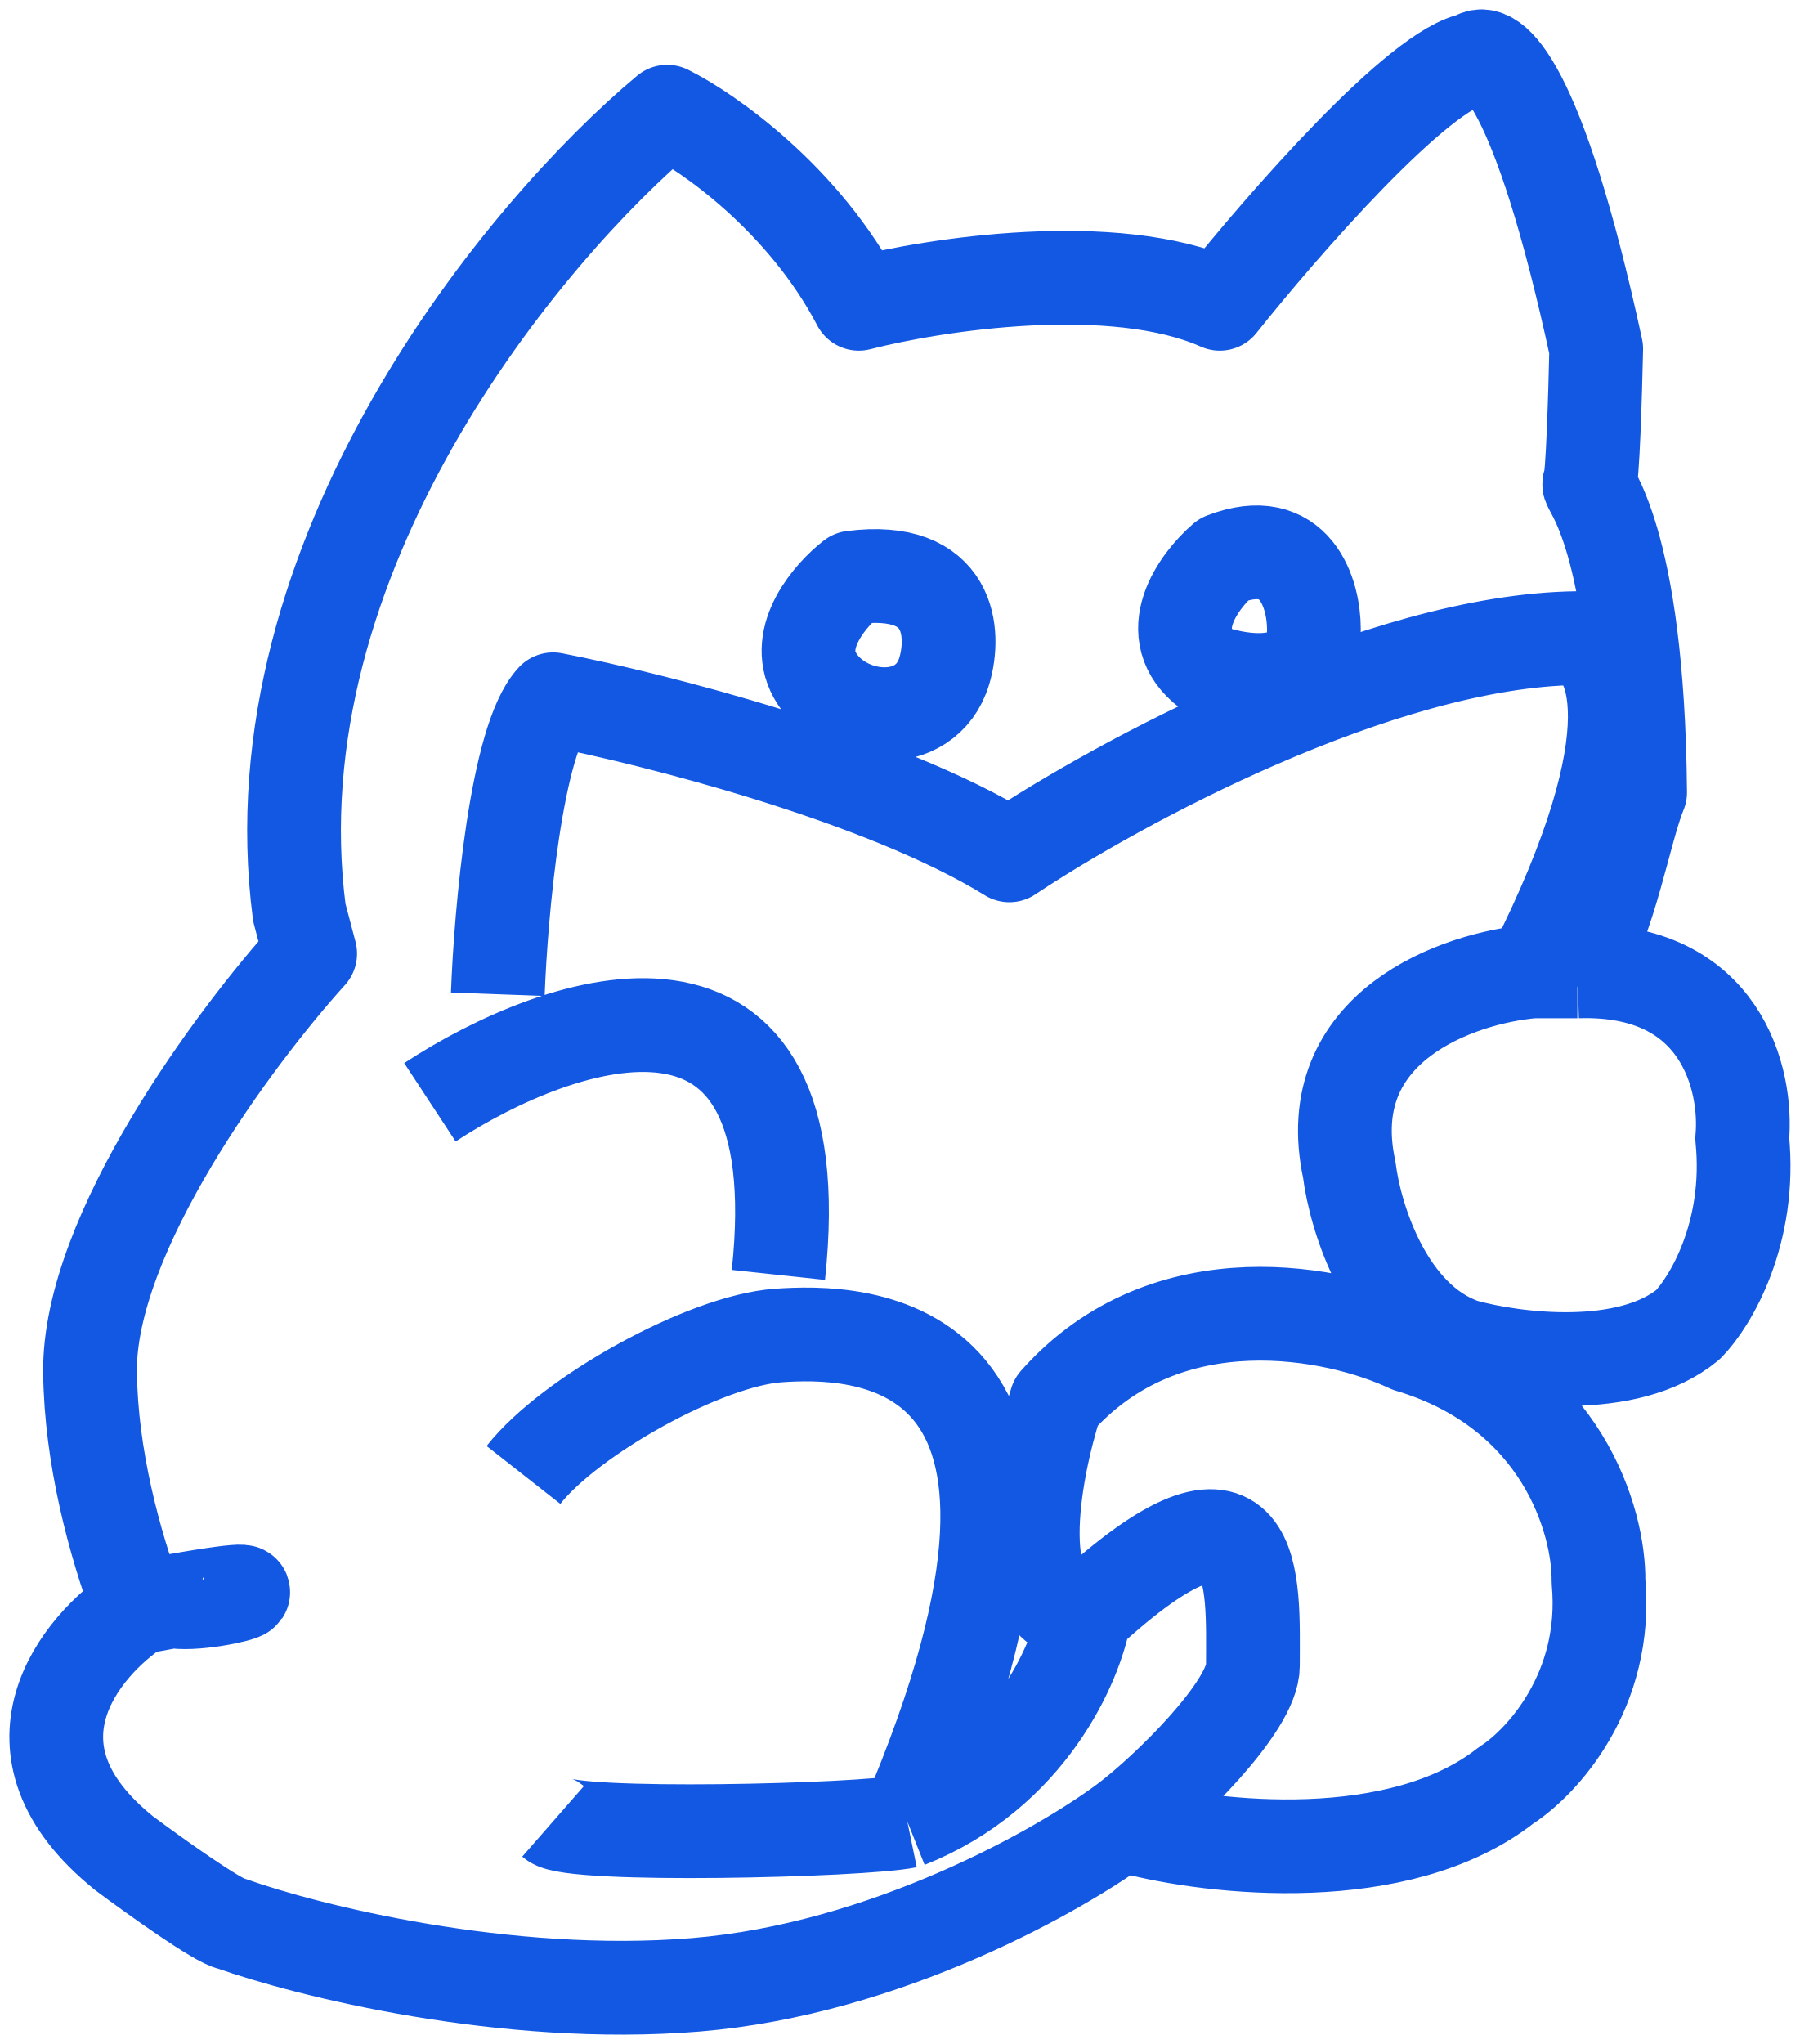
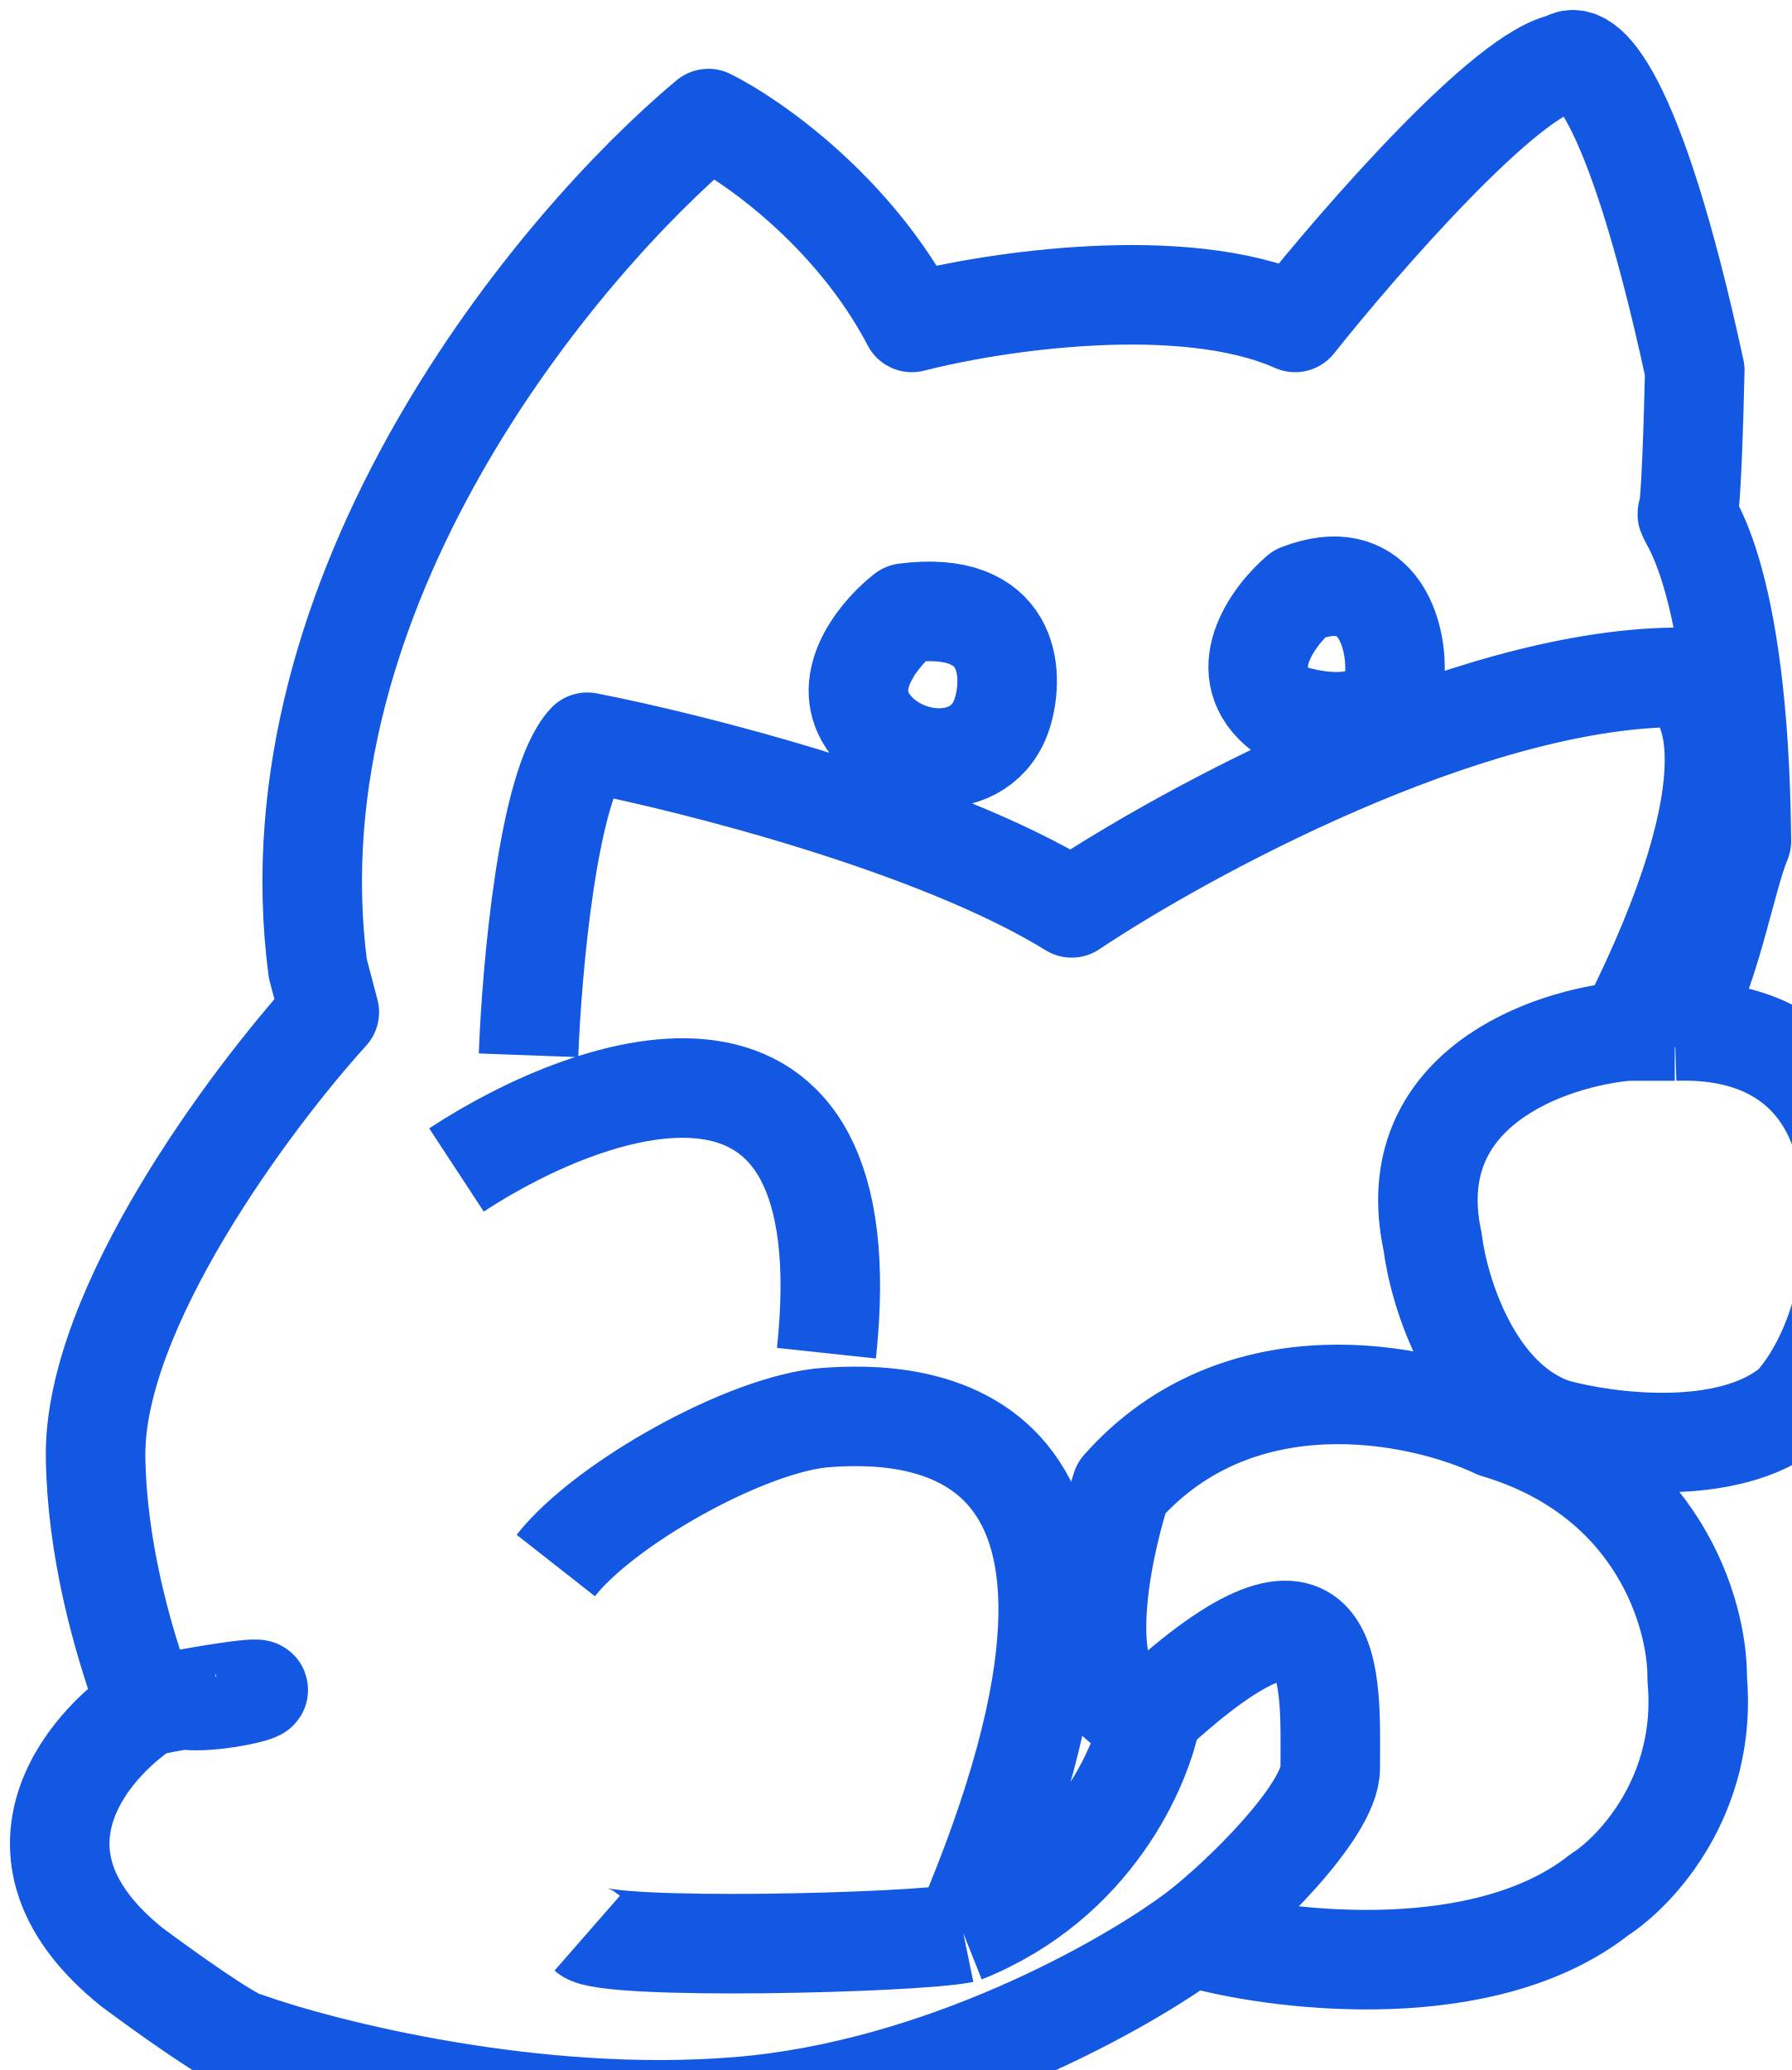
- <svg xmlns="http://www.w3.org/2000/svg" width="96" height="109" viewBox="0 0 96 109" fill="none">
+ <svg xmlns="http://www.w3.org/2000/svg" width="90" height="104" viewBox="0 0 90 104" fill="none">
  <path d="M84.134 51.8C85.886 49.094 86.648 44.245 87.48 42.254C87.358 28.416 84.56 25.922 84.773 25.8C84.943 25.703 85.087 20.964 85.138 18.607C82.047 4.317 79.51 2.35 78.628 3.153C75.732 3.592 68.377 12.033 65.061 16.199C59.416 13.687 49.872 15.152 45.806 16.199C42.886 10.614 37.776 7.044 35.586 5.957C28.011 12.277 13.483 29.665 15.965 48.661L16.543 50.855C12.589 55.214 4.704 65.785 4.802 73.198C4.861 77.683 6.073 82.215 7.378 85.726M84.134 51.8C91.848 51.557 93.209 57.632 92.925 60.701C93.436 65.773 91.211 69.439 90.035 70.638C86.823 73.296 80.727 72.497 78.081 71.765C73.944 70.351 72.281 64.917 71.966 62.377C70.312 54.721 77.807 52.136 81.761 51.8M84.134 51.8H81.761M8.5 85C9 86.5 19 83.5 7.378 85.726M7.378 85.726C4.248 87.778 -0.284 93.273 6.627 98.832C8.249 100.042 11.664 102.484 12.345 102.582C16.371 104.014 26.959 106.672 37.106 105.843C47.254 105.014 56.625 99.686 60.042 97.126C62.202 95.51 66.826 90.999 66.826 88.835C66.826 84.306 67.312 77.374 57.852 86.091M57.852 86.091C57.406 88.692 54.889 94.541 48.392 97.126M57.852 86.091C53.715 86.091 55.114 78.532 56.331 74.752C62.269 68.047 71.358 69.967 75.16 71.765C83.337 74.204 85.3 81.153 85.259 84.324C85.795 90.176 82.197 94.016 80.332 95.205C74.637 99.692 64.696 98.579 60.438 97.461M48.392 97.126C45.928 97.634 30.5 98 29.5 97.126M48.392 97.126C59.677 70.668 45.441 70.942 41.517 71.217C37.593 71.491 30.384 75.515 27.92 78.654M22.931 58.781C29.948 54.178 43.488 49.575 41.517 67.986M26.551 53.02C26.713 48.661 27.531 39.413 29.502 37.291C34.784 38.318 47.047 41.419 53.837 45.613C59.545 41.803 73.597 34.152 84.134 34.03C86.071 34.558 88.307 38.852 81.761 51.8M45.472 30.799C44.326 31.683 42.32 33.963 43.464 36.011C44.894 38.572 49.396 39.059 50.369 35.767C50.947 33.827 50.777 30.116 45.472 30.799ZM65.274 29.824C63.916 30.991 61.849 33.814 64.453 35.767C66.349 36.448 70.129 36.956 70.08 33.542C70.08 31.683 69.119 28.336 65.274 29.824Z" stroke="#1358E3" stroke-width="5" stroke-linejoin="round" />
</svg>
